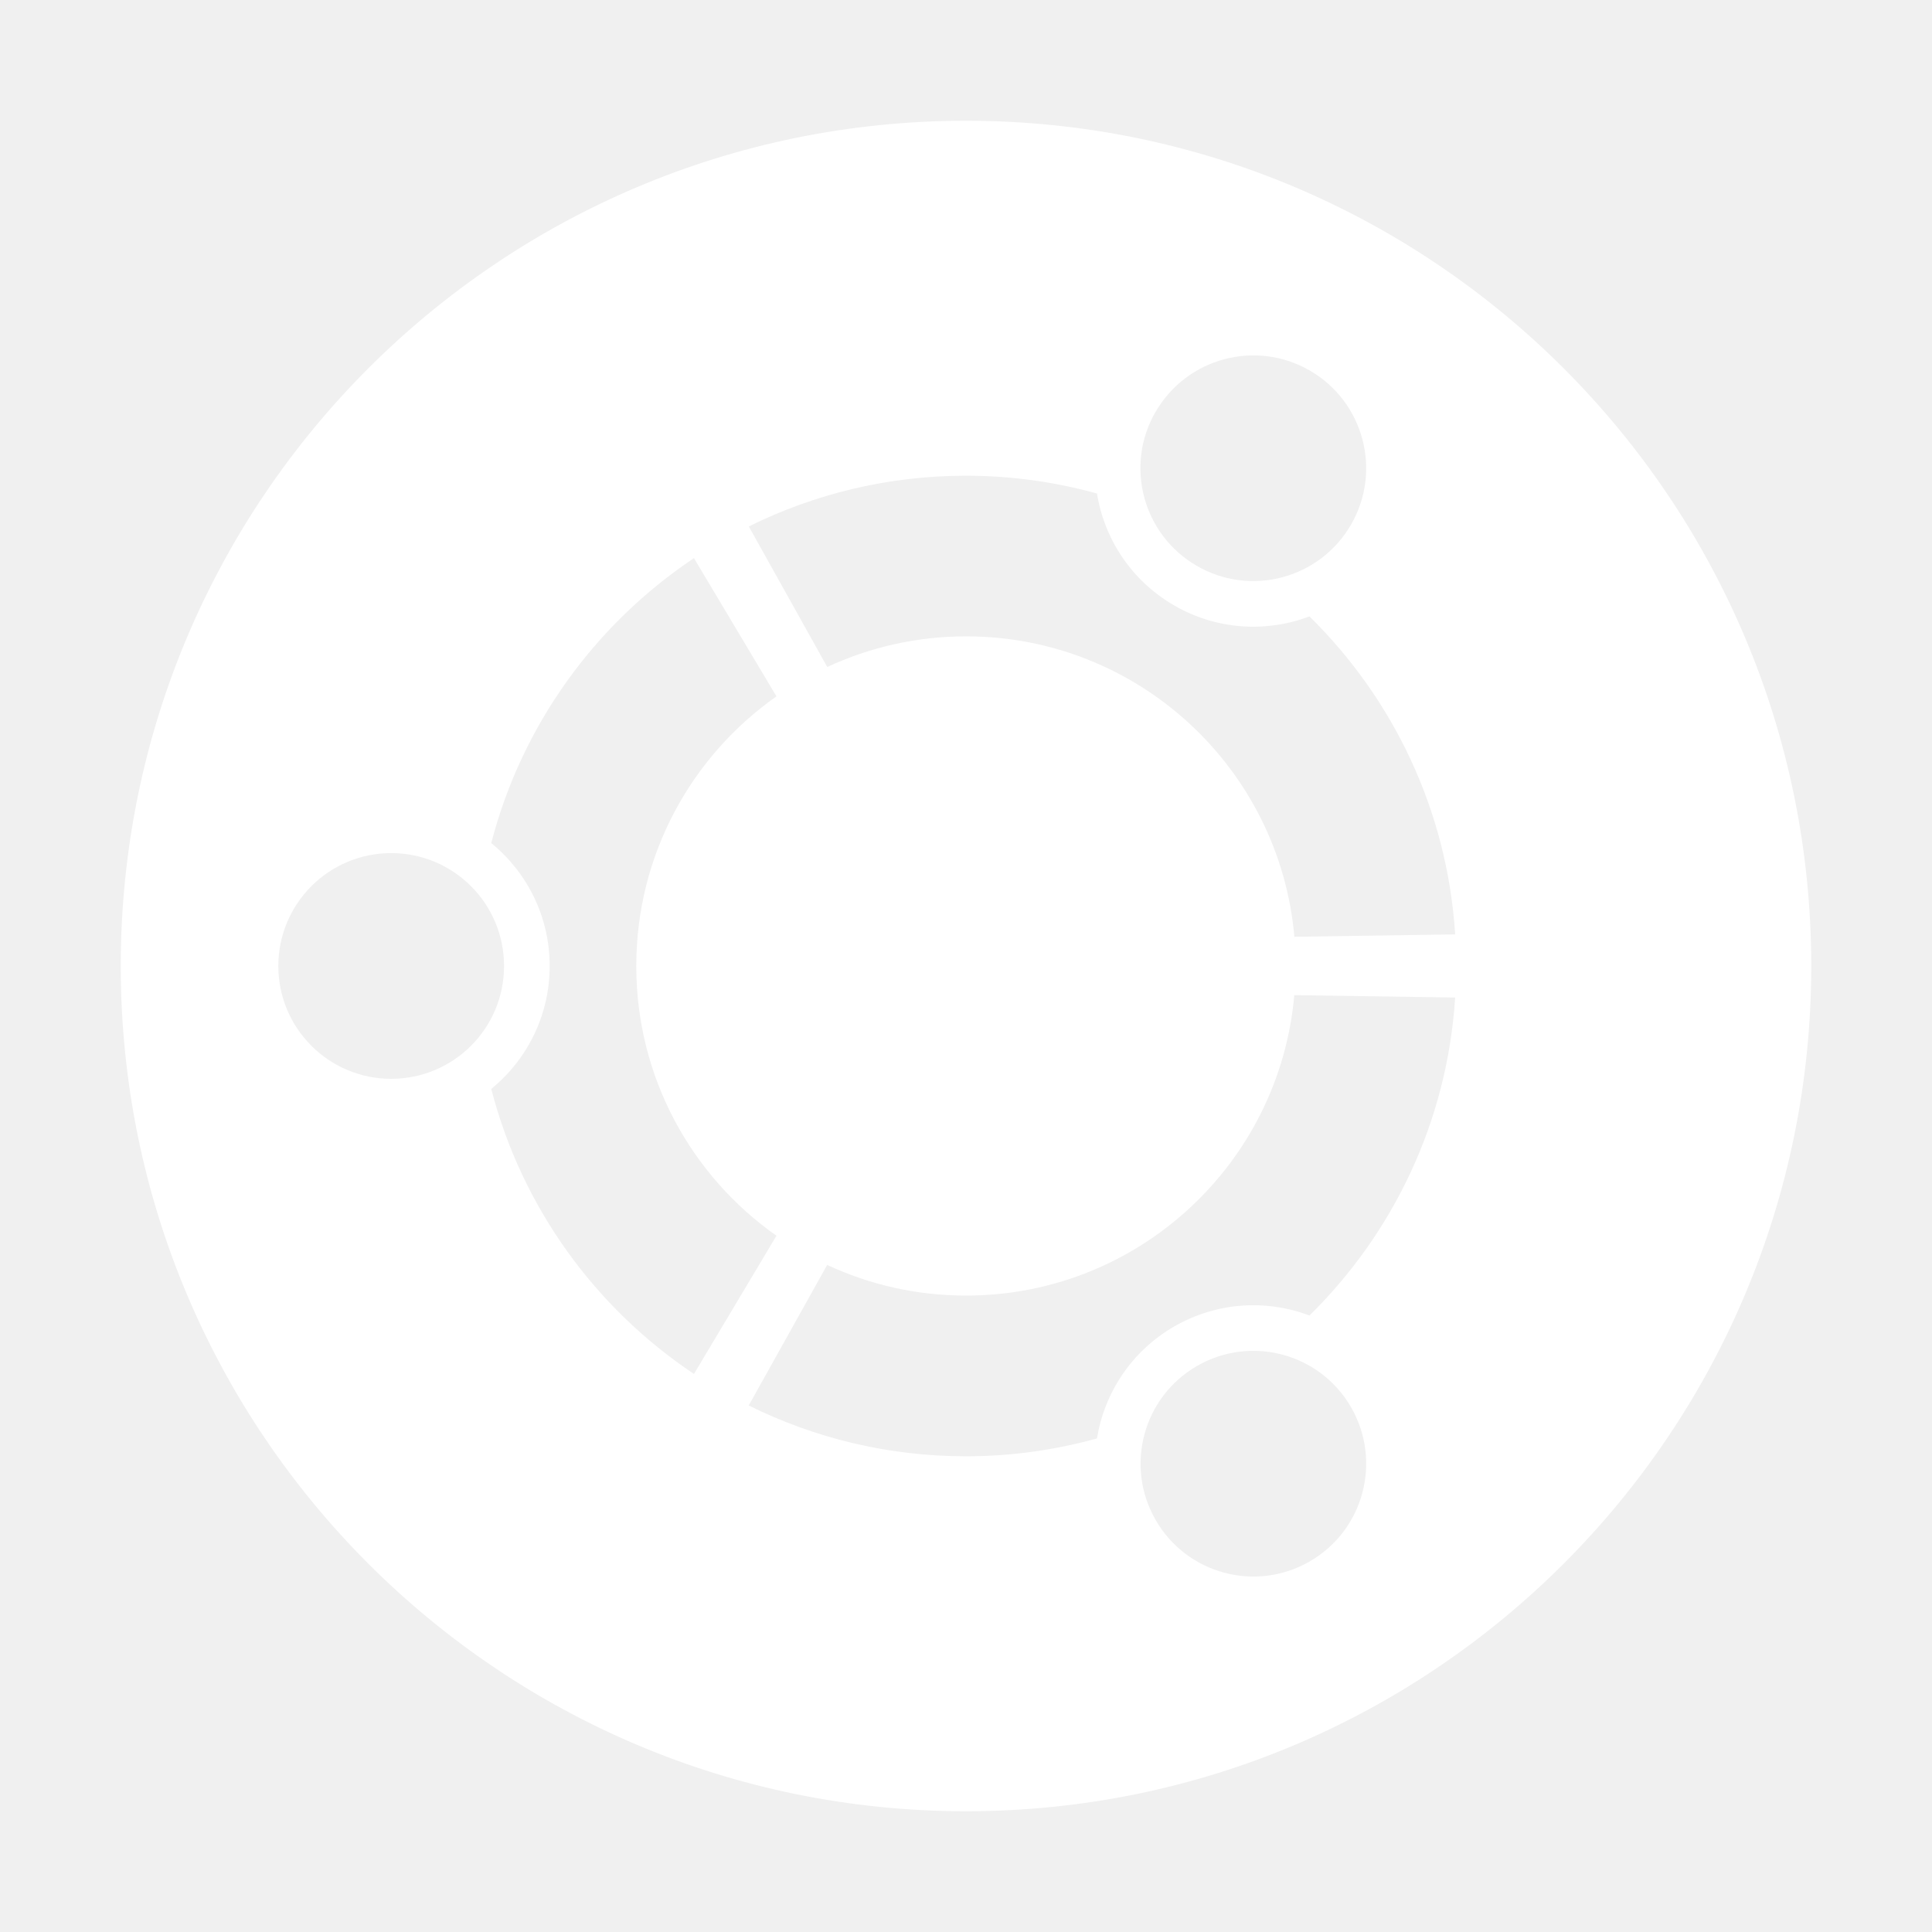
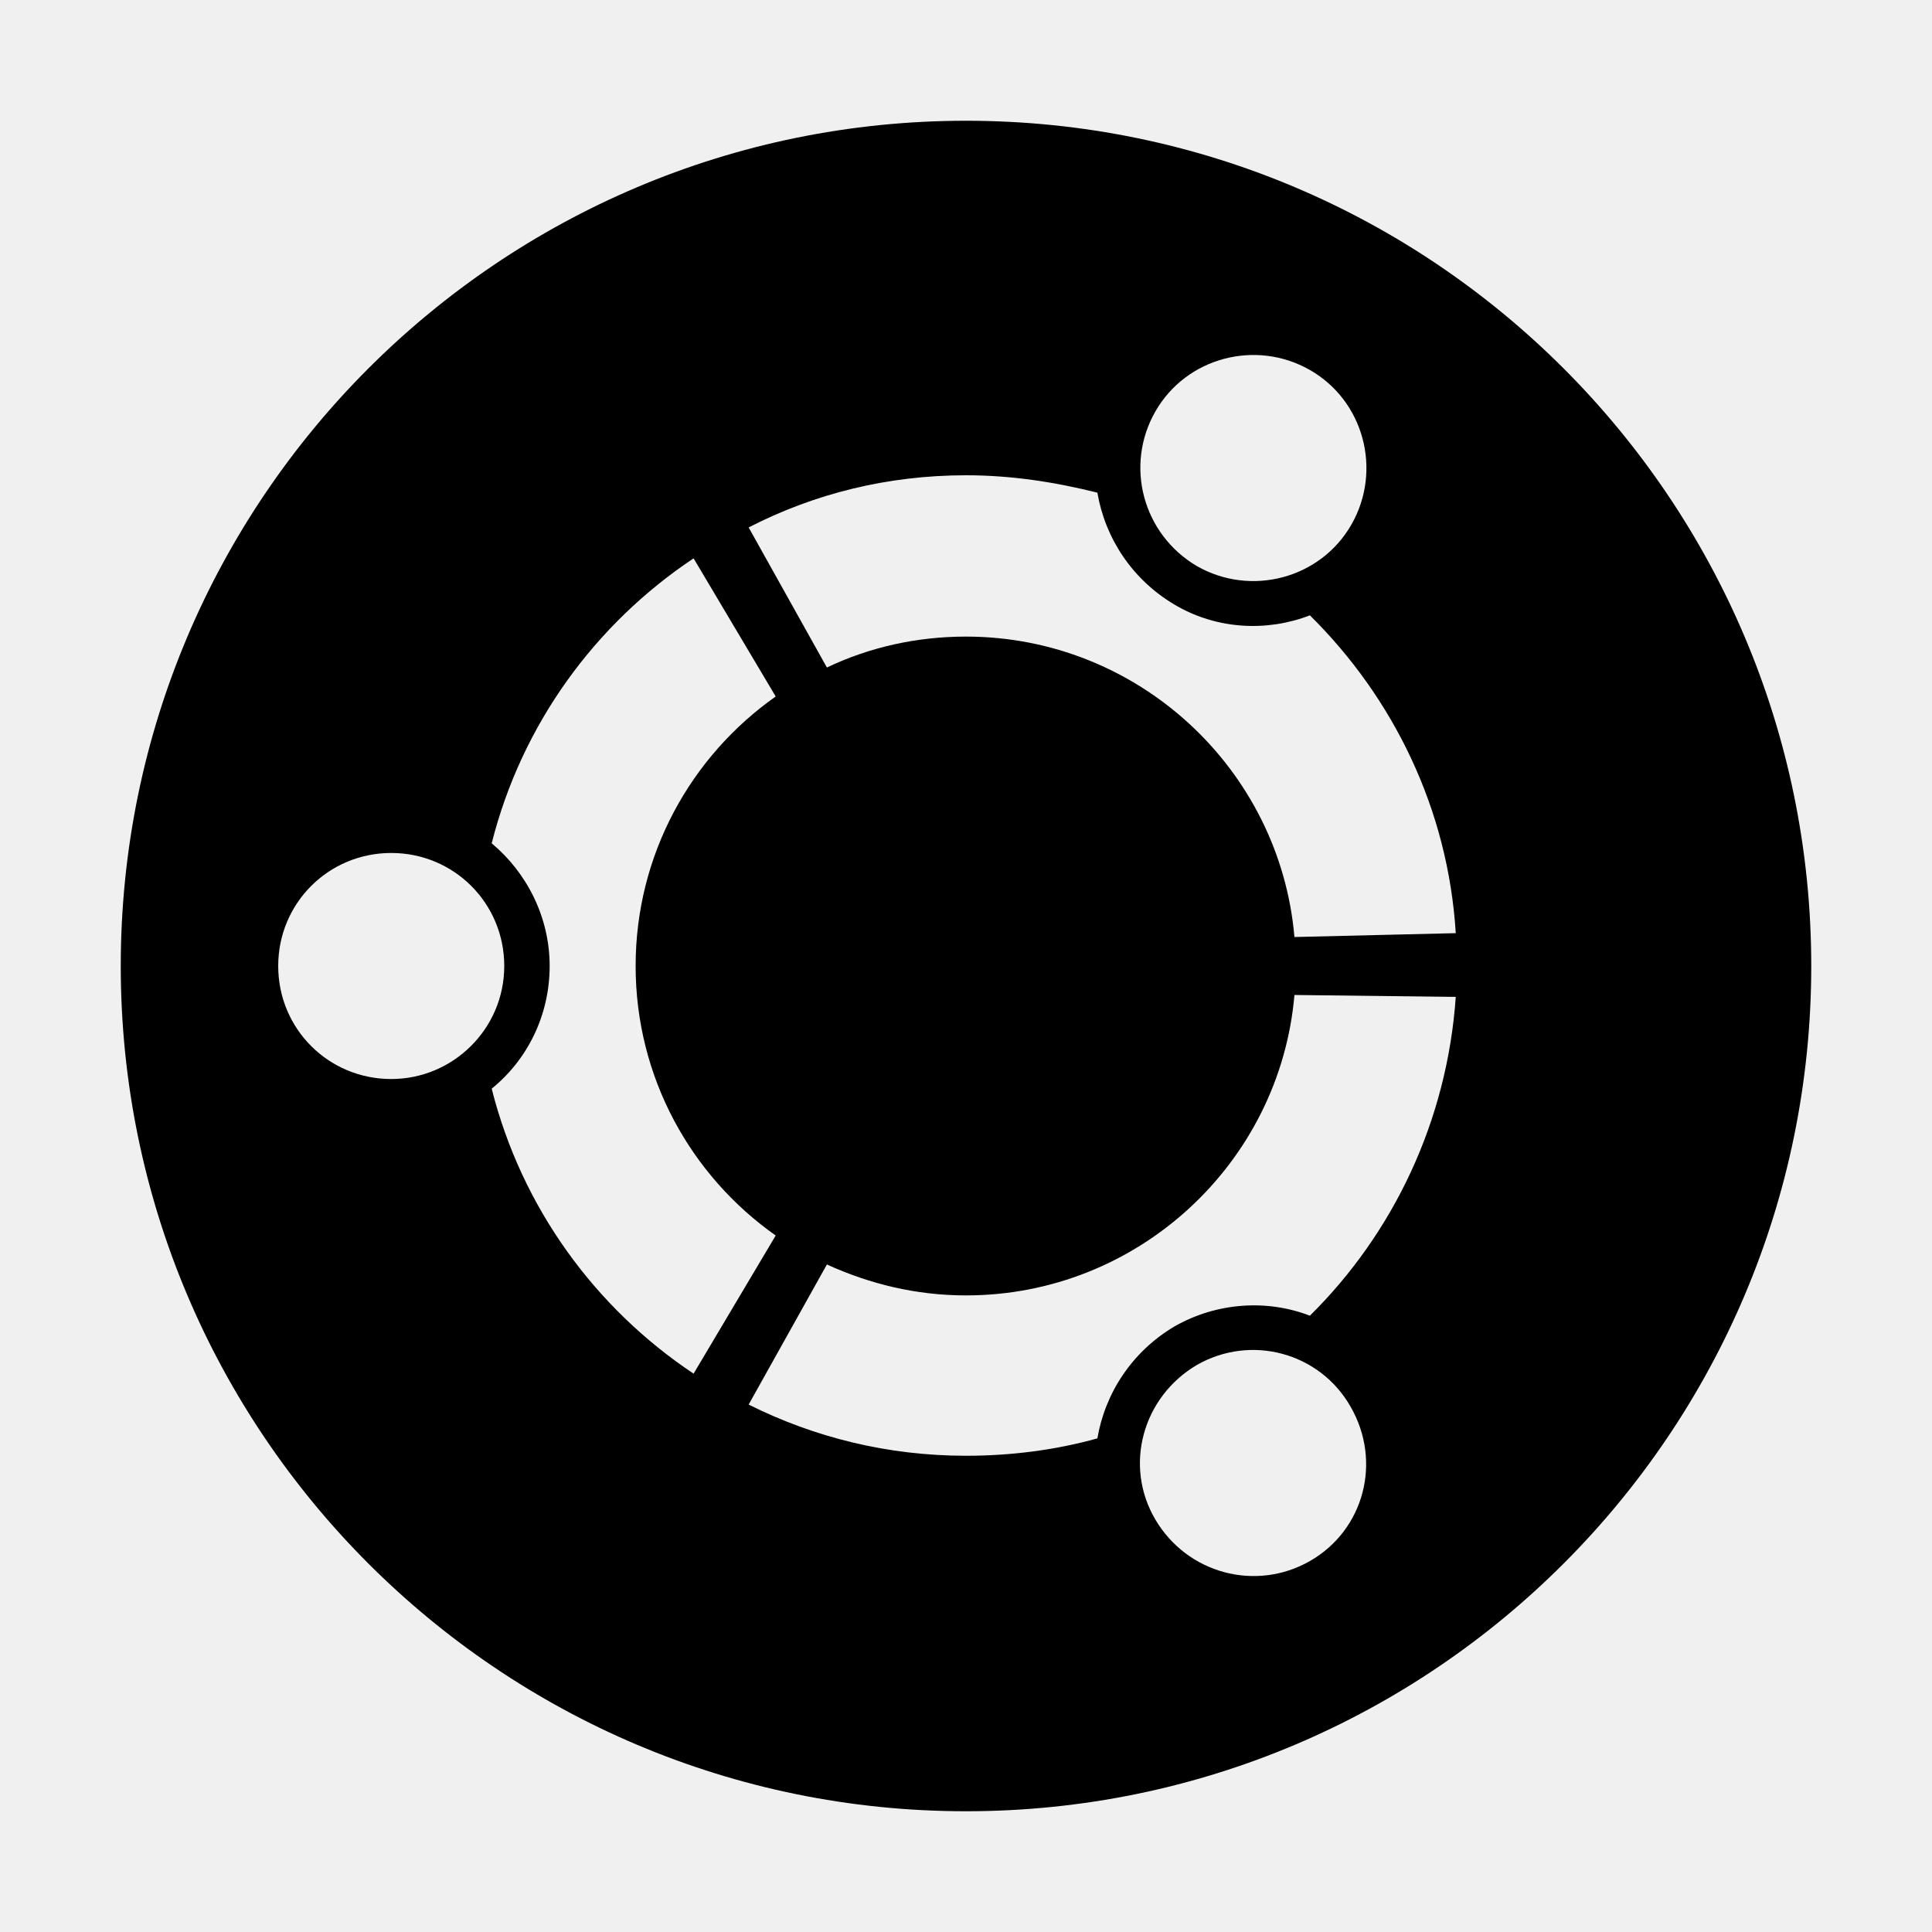
- <svg xmlns="http://www.w3.org/2000/svg" version="1.1" id="Layer_1" x="0px" y="0px" width="200px" height="200px" viewBox="0 0 200 200" style="enable-background:new 0 0 200 200;" xml:space="preserve">
-   <style type="text/css">
- 	.st0{fill:#FFFFFF;}
- </style>
-   <path class="st0" d="M100,12.5c-48.325,0-87.5,39.175-87.5,87.5s39.175,87.5,87.5,87.5s87.5-39.175,87.5-87.5S148.325,12.5,100,12.5  z M119.63,42.633c3.225-5.584,10.372-7.502,15.956-4.277c5.584,3.225,7.502,10.372,4.269,15.956  c-3.225,5.584-10.364,7.502-15.956,4.269c-5.592-3.233-7.502-10.364-4.277-15.948L119.63,42.633z M100,49.246  c4.703,0,9.243,0.65,13.559,1.841c0.758,4.695,3.55,9.018,7.99,11.586c4.44,2.568,9.568,2.815,14.007,1.137  c8.639,8.492,14.262,20.048,15.082,32.918l-16.645,0.247c-1.531-17.433-16.165-31.1-33.985-31.1c-5.136,0-10.008,1.145-14.371,3.171  l-8.121-14.549c6.783-3.357,14.417-5.252,22.492-5.252H100z M40.499,111.679c-6.458,0-11.687-5.229-11.687-11.679  c0-6.451,5.229-11.687,11.687-11.687c6.451,0,11.679,5.228,11.679,11.687C52.178,106.458,46.949,111.679,40.499,111.679z   M50.855,112.723c3.689-3.009,6.048-7.588,6.048-12.723s-2.359-9.714-6.048-12.723c3.163-12.228,10.766-22.67,20.984-29.499  l8.539,14.309c-8.779,6.18-14.51,16.374-14.51,27.921s5.731,21.742,14.51,27.914l-8.539,14.309  C61.614,135.401,54.011,124.959,50.855,112.723z M135.594,161.636c-5.592,3.225-12.731,1.315-15.956-4.277  s-1.315-12.723,4.277-15.956c5.584-3.225,12.731-1.307,15.948,4.277c3.218,5.584,1.315,12.731-4.277,15.956H135.594z   M135.555,136.182c-4.44-1.678-9.568-1.423-14.007,1.137c-4.44,2.568-7.224,6.891-7.99,11.586  c-4.316,1.199-8.864,1.849-13.559,1.849c-8.075,0-15.709-1.895-22.492-5.259l8.121-14.549c4.37,2.034,9.235,3.171,14.371,3.171  c17.828,0,32.454-13.667,33.985-31.1l16.652,0.247C149.818,116.134,144.195,127.689,135.555,136.182z" />
+ <svg xmlns="http://www.w3.org/2000/svg" version="1.1" id="Layer_1" x="0px" y="0px" viewBox="0 0 200 200" style="enable-background:new 0 0 200 200;" xml:space="preserve">
+   <path d="M100,12.5c-48.3,0-87.5,39.2-87.5,87.5s39.2,87.5,87.5,87.5s87.5-39.2,87.5-87.5S148.3,12.5,100,12.5z M119.6,42.6  c3.2-5.6,10.4-7.5,16-4.3s7.5,10.4,4.3,16c-3.2,5.6-10.4,7.5-16,4.3C118.3,55.3,116.4,48.2,119.6,42.6L119.6,42.6z M100,49.2  c4.7,0,9.2,0.7,13.6,1.8c0.8,4.7,3.6,9,8,11.6c4.4,2.6,9.6,2.8,14,1.1c8.6,8.5,14.3,20,15.1,32.9L134,97  c-1.5-17.4-16.2-31.1-34-31.1c-5.1,0-10,1.1-14.4,3.2l-8.1-14.5C84.3,51.1,91.9,49.2,100,49.2L100,49.2L100,49.2z M40.5,111.7  c-6.5,0-11.7-5.2-11.7-11.7c0-6.5,5.2-11.7,11.7-11.7c6.5,0,11.7,5.2,11.7,11.7C52.2,106.5,46.9,111.7,40.5,111.7z M50.9,112.7  c3.7-3,6-7.6,6-12.7s-2.4-9.7-6-12.7C54,75,61.6,64.6,71.8,57.8l8.5,14.3c-8.8,6.2-14.5,16.4-14.5,27.9s5.7,21.7,14.5,27.9  l-8.5,14.3C61.6,135.4,54,125,50.9,112.7z M135.6,161.6c-5.6,3.2-12.7,1.3-16-4.3s-1.3-12.7,4.3-16c5.6-3.2,12.7-1.3,15.9,4.3  C143.1,151.3,141.2,158.4,135.6,161.6L135.6,161.6z M135.6,136.2c-4.4-1.7-9.6-1.4-14,1.1c-4.4,2.6-7.2,6.9-8,11.6  c-4.3,1.2-8.9,1.8-13.6,1.8c-8.1,0-15.7-1.9-22.5-5.3l8.1-14.5c4.4,2,9.2,3.2,14.4,3.2c17.8,0,32.5-13.7,34-31.1l16.7,0.2  C149.8,116.1,144.2,127.7,135.6,136.2z" />
</svg>
